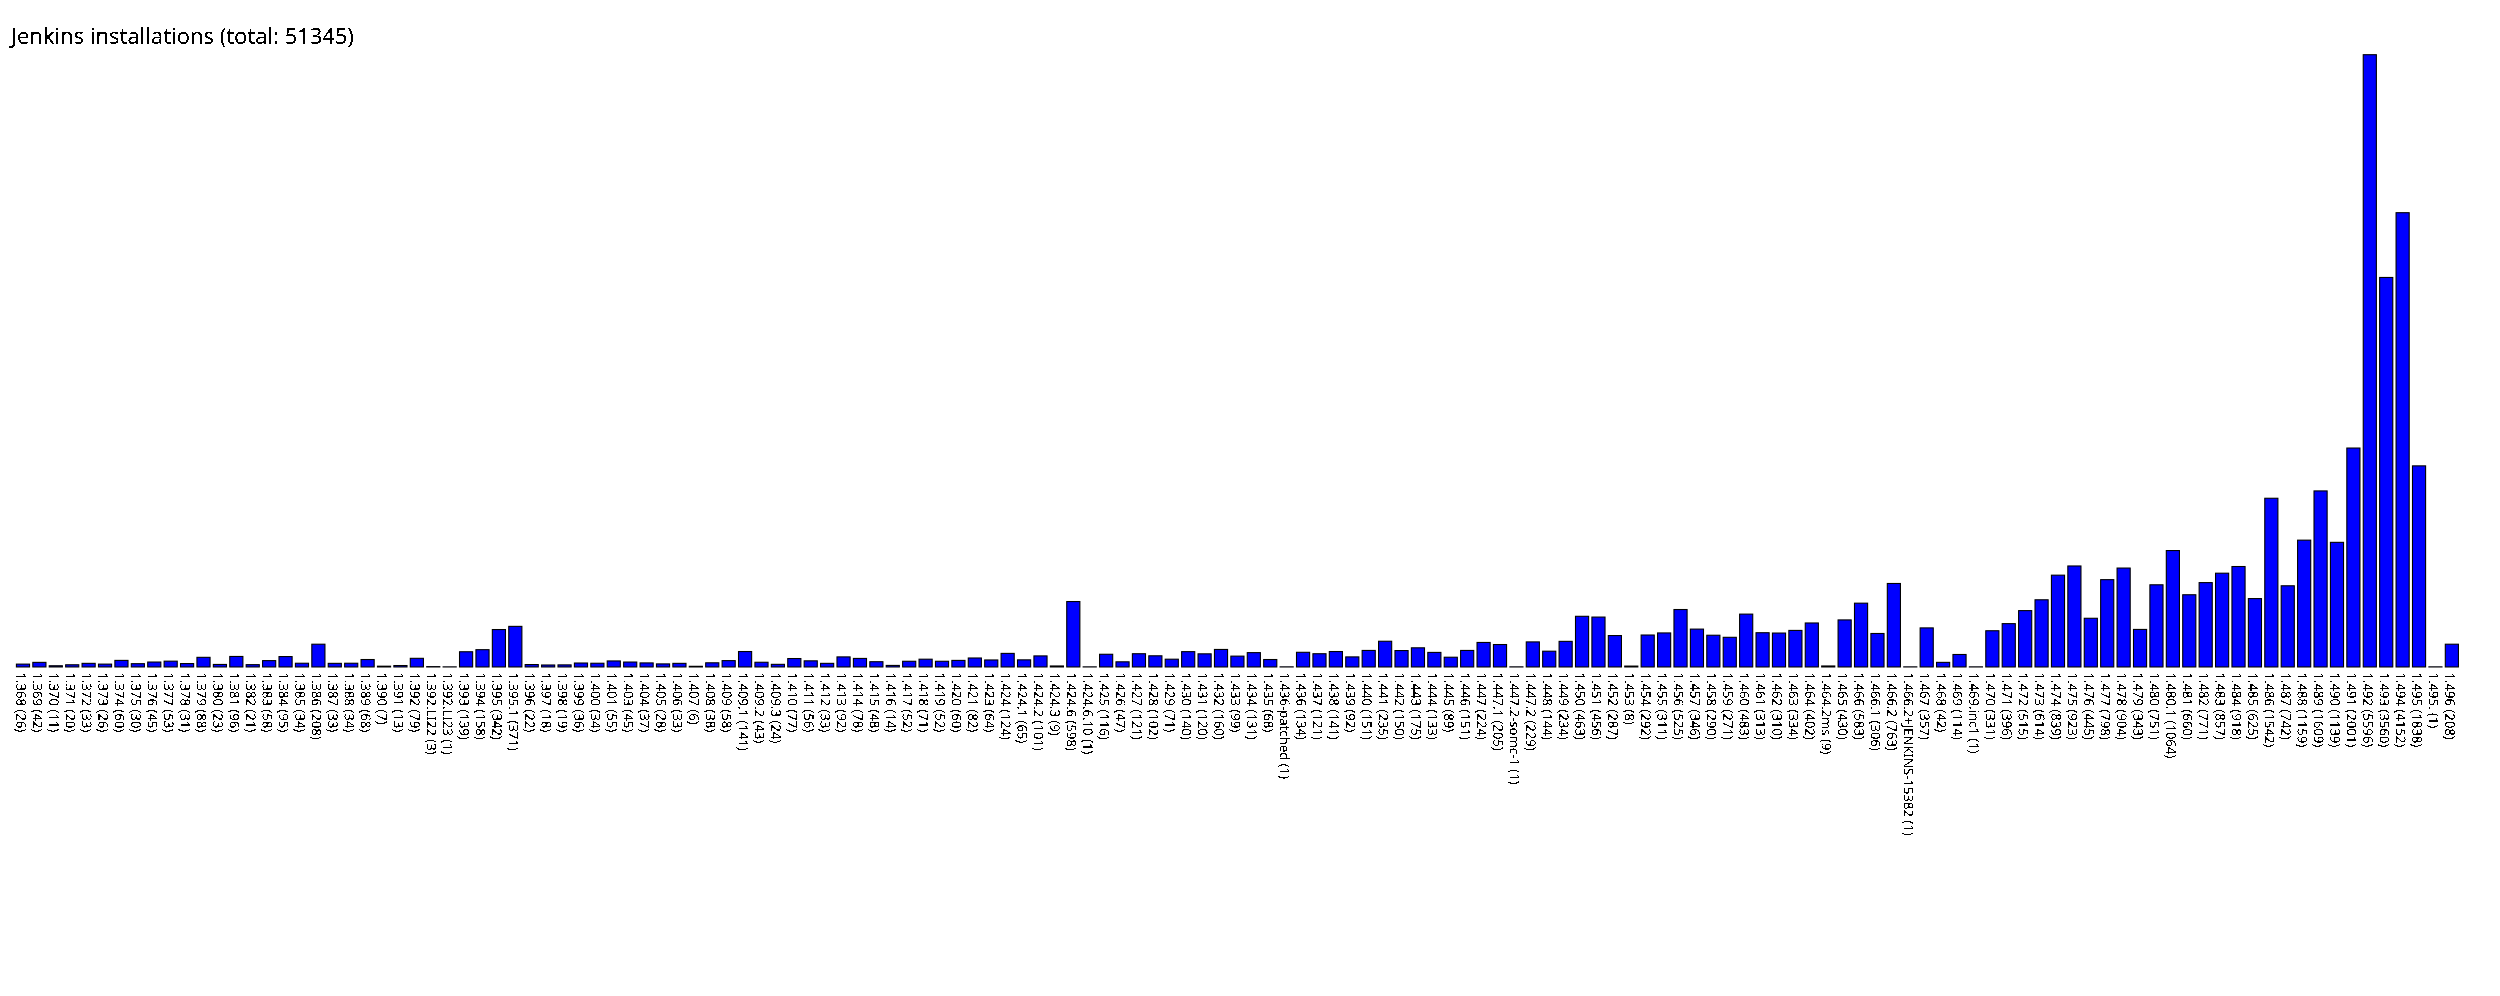
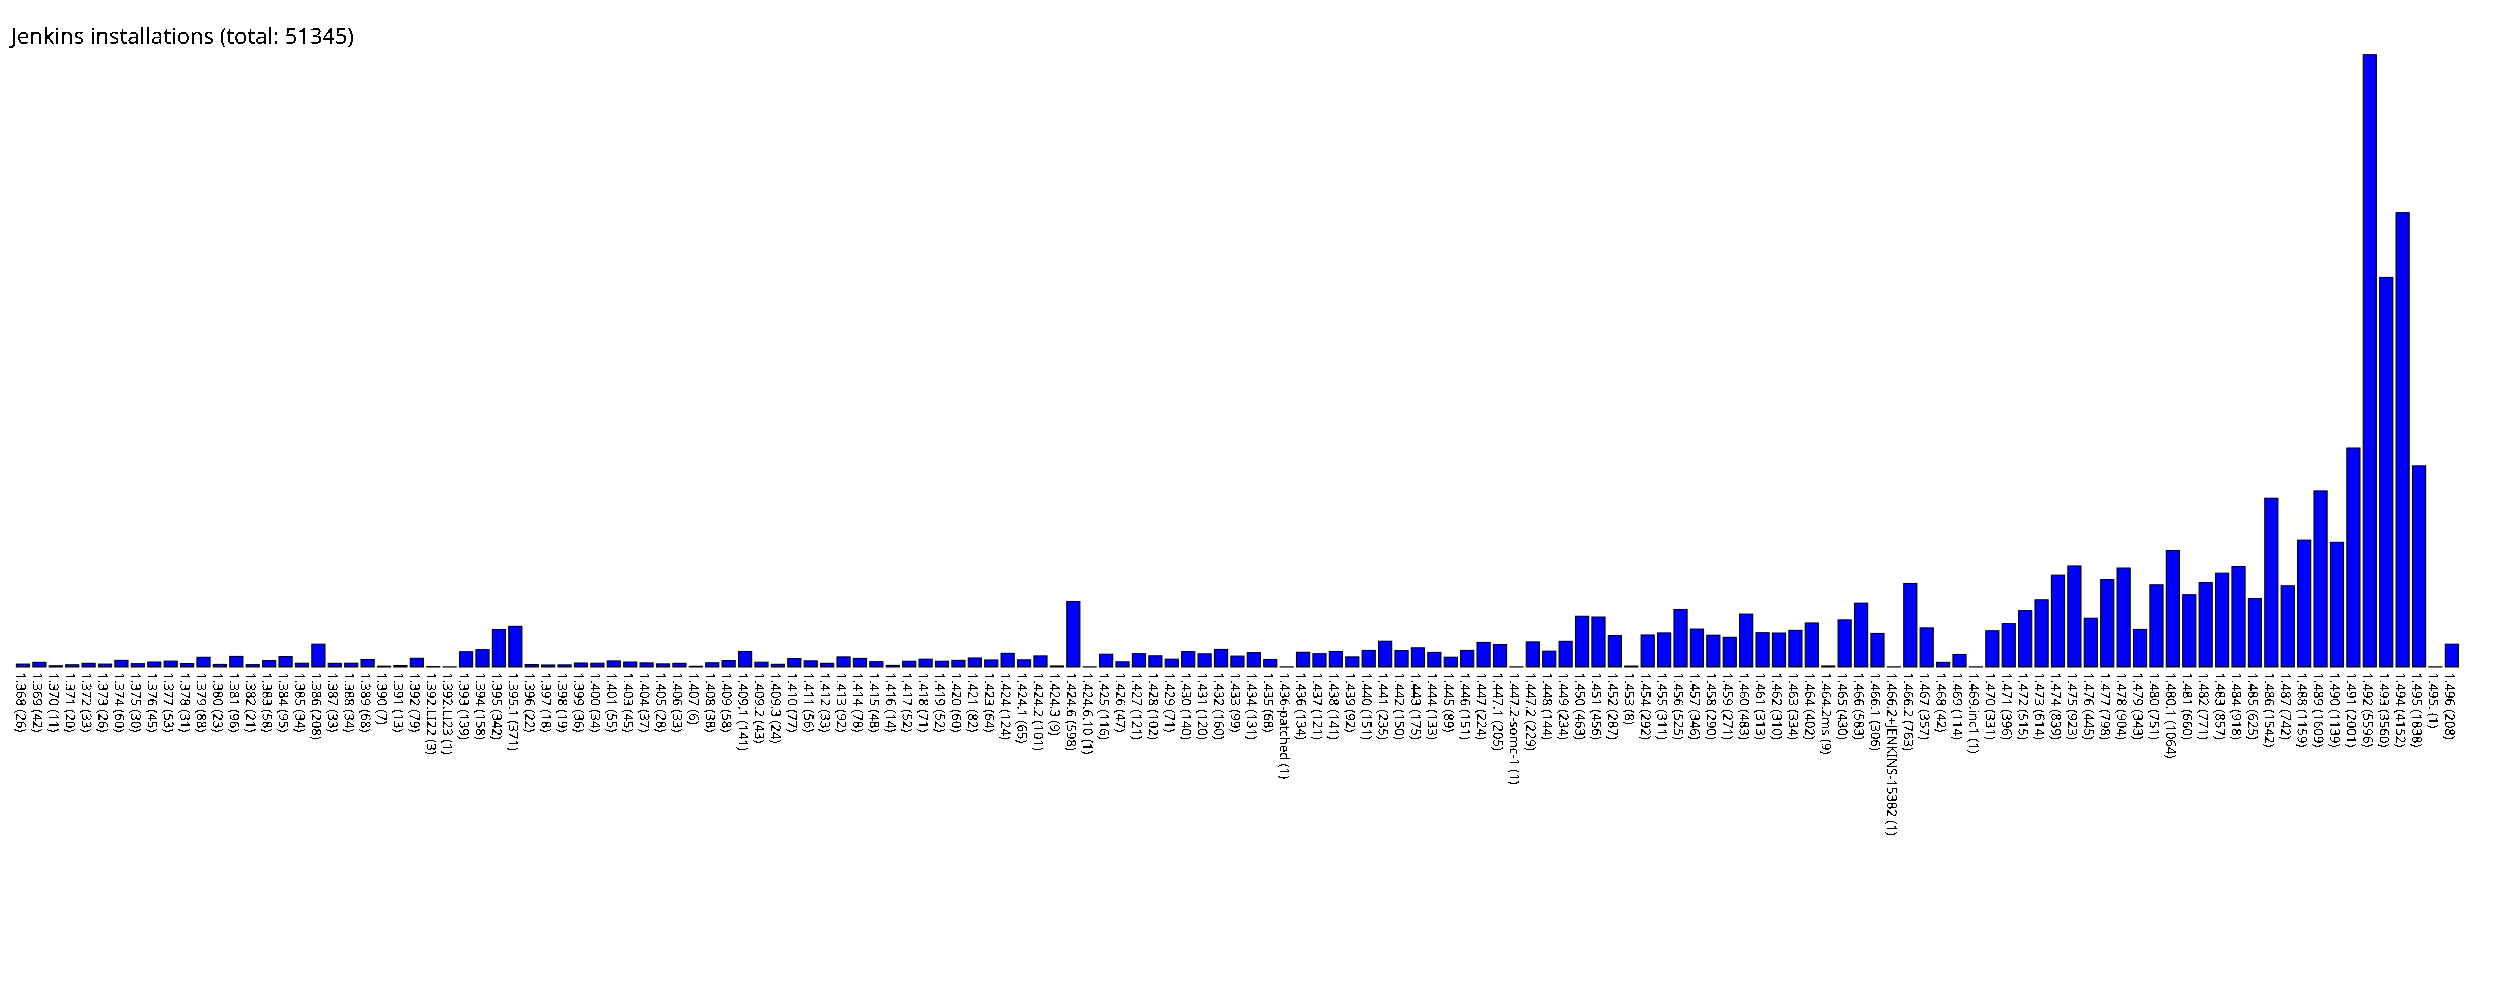
<svg xmlns="http://www.w3.org/2000/svg" version="1.1" preserveAspectRatio="xMidYMid meet" viewBox="0 0 2285 909.6">
  <rect fill="blue" height="2.6" stroke="black" width="12" x="15" y="607.0" />
  <text x="15" y="614.6" font-family="Tahoma" font-size="12" transform="rotate(90 15,614.6)" text-rendering="optimizeSpeed" fill="#000000">1.368 (26)</text>
  <rect fill="blue" height="4.2" stroke="black" width="12" x="30" y="605.4" />
  <text x="30" y="614.6" font-family="Tahoma" font-size="12" transform="rotate(90 30,614.6)" text-rendering="optimizeSpeed" fill="#000000">1.369 (42)</text>
  <rect fill="blue" height="1.1" stroke="black" width="12" x="45" y="608.5" />
  <text x="45" y="614.6" font-family="Tahoma" font-size="12" transform="rotate(90 45,614.6)" text-rendering="optimizeSpeed" fill="#000000">1.370 (11)</text>
  <rect fill="blue" height="2.0" stroke="black" width="12" x="60" y="607.6" />
  <text x="60" y="614.6" font-family="Tahoma" font-size="12" transform="rotate(90 60,614.6)" text-rendering="optimizeSpeed" fill="#000000">1.371 (20)</text>
  <rect fill="blue" height="3.3" stroke="black" width="12" x="75" y="606.3" />
  <text x="75" y="614.6" font-family="Tahoma" font-size="12" transform="rotate(90 75,614.6)" text-rendering="optimizeSpeed" fill="#000000">1.372 (33)</text>
  <rect fill="blue" height="2.6" stroke="black" width="12" x="90" y="607.0" />
  <text x="90" y="614.6" font-family="Tahoma" font-size="12" transform="rotate(90 90,614.6)" text-rendering="optimizeSpeed" fill="#000000">1.373 (26)</text>
  <rect fill="blue" height="6.0" stroke="black" width="12" x="105" y="603.6" />
  <text x="105" y="614.6" font-family="Tahoma" font-size="12" transform="rotate(90 105,614.6)" text-rendering="optimizeSpeed" fill="#000000">1.374 (60)</text>
  <rect fill="blue" height="3.0" stroke="black" width="12" x="120" y="606.6" />
  <text x="120" y="614.6" font-family="Tahoma" font-size="12" transform="rotate(90 120,614.6)" text-rendering="optimizeSpeed" fill="#000000">1.375 (30)</text>
  <rect fill="blue" height="4.5" stroke="black" width="12" x="135" y="605.1" />
  <text x="135" y="614.6" font-family="Tahoma" font-size="12" transform="rotate(90 135,614.6)" text-rendering="optimizeSpeed" fill="#000000">1.376 (45)</text>
  <rect fill="blue" height="5.3" stroke="black" width="12" x="150" y="604.3" />
  <text x="150" y="614.6" font-family="Tahoma" font-size="12" transform="rotate(90 150,614.6)" text-rendering="optimizeSpeed" fill="#000000">1.377 (53)</text>
  <rect fill="blue" height="3.1" stroke="black" width="12" x="165" y="606.5" />
  <text x="165" y="614.6" font-family="Tahoma" font-size="12" transform="rotate(90 165,614.6)" text-rendering="optimizeSpeed" fill="#000000">1.378 (31)</text>
  <rect fill="blue" height="8.8" stroke="black" width="12" x="180" y="600.8" />
  <text x="180" y="614.6" font-family="Tahoma" font-size="12" transform="rotate(90 180,614.6)" text-rendering="optimizeSpeed" fill="#000000">1.379 (88)</text>
  <rect fill="blue" height="2.3" stroke="black" width="12" x="195" y="607.3" />
  <text x="195" y="614.6" font-family="Tahoma" font-size="12" transform="rotate(90 195,614.6)" text-rendering="optimizeSpeed" fill="#000000">1.380 (23)</text>
  <rect fill="blue" height="9.6" stroke="black" width="12" x="210" y="600.0" />
  <text x="210" y="614.6" font-family="Tahoma" font-size="12" transform="rotate(90 210,614.6)" text-rendering="optimizeSpeed" fill="#000000">1.381 (96)</text>
  <rect fill="blue" height="2.1" stroke="black" width="12" x="225" y="607.5" />
  <text x="225" y="614.6" font-family="Tahoma" font-size="12" transform="rotate(90 225,614.6)" text-rendering="optimizeSpeed" fill="#000000">1.382 (21)</text>
  <rect fill="blue" height="5.8" stroke="black" width="12" x="240" y="603.8" />
  <text x="240" y="614.6" font-family="Tahoma" font-size="12" transform="rotate(90 240,614.6)" text-rendering="optimizeSpeed" fill="#000000">1.383 (58)</text>
  <rect fill="blue" height="9.5" stroke="black" width="12" x="255" y="600.1" />
  <text x="255" y="614.6" font-family="Tahoma" font-size="12" transform="rotate(90 255,614.6)" text-rendering="optimizeSpeed" fill="#000000">1.384 (95)</text>
  <rect fill="blue" height="3.4" stroke="black" width="12" x="270" y="606.2" />
  <text x="270" y="614.6" font-family="Tahoma" font-size="12" transform="rotate(90 270,614.6)" text-rendering="optimizeSpeed" fill="#000000">1.385 (34)</text>
  <rect fill="blue" height="20.8" stroke="black" width="12" x="285" y="588.8" />
  <text x="285" y="614.6" font-family="Tahoma" font-size="12" transform="rotate(90 285,614.6)" text-rendering="optimizeSpeed" fill="#000000">1.386 (208)</text>
  <rect fill="blue" height="3.3" stroke="black" width="12" x="300" y="606.3" />
  <text x="300" y="614.6" font-family="Tahoma" font-size="12" transform="rotate(90 300,614.6)" text-rendering="optimizeSpeed" fill="#000000">1.387 (33)</text>
  <rect fill="blue" height="3.4" stroke="black" width="12" x="315" y="606.2" />
  <text x="315" y="614.6" font-family="Tahoma" font-size="12" transform="rotate(90 315,614.6)" text-rendering="optimizeSpeed" fill="#000000">1.388 (34)</text>
  <rect fill="blue" height="6.8" stroke="black" width="12" x="330" y="602.8" />
  <text x="330" y="614.6" font-family="Tahoma" font-size="12" transform="rotate(90 330,614.6)" text-rendering="optimizeSpeed" fill="#000000">1.389 (68)</text>
  <rect fill="blue" height="0.7" stroke="black" width="12" x="345" y="608.9" />
  <text x="345" y="614.6" font-family="Tahoma" font-size="12" transform="rotate(90 345,614.6)" text-rendering="optimizeSpeed" fill="#000000">1.390 (7)</text>
  <rect fill="blue" height="1.3" stroke="black" width="12" x="360" y="608.3" />
  <text x="360" y="614.6" font-family="Tahoma" font-size="12" transform="rotate(90 360,614.6)" text-rendering="optimizeSpeed" fill="#000000">1.391 (13)</text>
  <rect fill="blue" height="7.9" stroke="black" width="12" x="375" y="601.7" />
  <text x="375" y="614.6" font-family="Tahoma" font-size="12" transform="rotate(90 375,614.6)" text-rendering="optimizeSpeed" fill="#000000">1.392 (79)</text>
  <rect fill="blue" height="0.3" stroke="black" width="12" x="390" y="609.3" />
  <text x="390" y="614.6" font-family="Tahoma" font-size="12" transform="rotate(90 390,614.6)" text-rendering="optimizeSpeed" fill="#000000">1.392.LI22 (3)</text>
  <rect fill="blue" height="0.1" stroke="black" width="12" x="405" y="609.5" />
  <text x="405" y="614.6" font-family="Tahoma" font-size="12" transform="rotate(90 405,614.6)" text-rendering="optimizeSpeed" fill="#000000">1.392.LI23 (1)</text>
  <rect fill="blue" height="13.9" stroke="black" width="12" x="420" y="595.7" />
  <text x="420" y="614.6" font-family="Tahoma" font-size="12" transform="rotate(90 420,614.6)" text-rendering="optimizeSpeed" fill="#000000">1.393 (139)</text>
  <rect fill="blue" height="15.8" stroke="black" width="12" x="435" y="593.8" />
  <text x="435" y="614.6" font-family="Tahoma" font-size="12" transform="rotate(90 435,614.6)" text-rendering="optimizeSpeed" fill="#000000">1.394 (158)</text>
  <rect fill="blue" height="34.2" stroke="black" width="12" x="450" y="575.4" />
  <text x="450" y="614.6" font-family="Tahoma" font-size="12" transform="rotate(90 450,614.6)" text-rendering="optimizeSpeed" fill="#000000">1.395 (342)</text>
  <rect fill="blue" height="37.1" stroke="black" width="12" x="465" y="572.5" />
  <text x="465" y="614.6" font-family="Tahoma" font-size="12" transform="rotate(90 465,614.6)" text-rendering="optimizeSpeed" fill="#000000">1.395.1 (371)</text>
  <rect fill="blue" height="2.2" stroke="black" width="12" x="480" y="607.4" />
  <text x="480" y="614.6" font-family="Tahoma" font-size="12" transform="rotate(90 480,614.6)" text-rendering="optimizeSpeed" fill="#000000">1.396 (22)</text>
  <rect fill="blue" height="1.8" stroke="black" width="12" x="495" y="607.8" />
  <text x="495" y="614.6" font-family="Tahoma" font-size="12" transform="rotate(90 495,614.6)" text-rendering="optimizeSpeed" fill="#000000">1.397 (18)</text>
  <rect fill="blue" height="1.9" stroke="black" width="12" x="510" y="607.7" />
  <text x="510" y="614.6" font-family="Tahoma" font-size="12" transform="rotate(90 510,614.6)" text-rendering="optimizeSpeed" fill="#000000">1.398 (19)</text>
  <rect fill="blue" height="3.6" stroke="black" width="12" x="525" y="606.0" />
  <text x="525" y="614.6" font-family="Tahoma" font-size="12" transform="rotate(90 525,614.6)" text-rendering="optimizeSpeed" fill="#000000">1.399 (36)</text>
  <rect fill="blue" height="3.4" stroke="black" width="12" x="540" y="606.2" />
  <text x="540" y="614.6" font-family="Tahoma" font-size="12" transform="rotate(90 540,614.6)" text-rendering="optimizeSpeed" fill="#000000">1.400 (34)</text>
  <rect fill="blue" height="5.5" stroke="black" width="12" x="555" y="604.1" />
  <text x="555" y="614.6" font-family="Tahoma" font-size="12" transform="rotate(90 555,614.6)" text-rendering="optimizeSpeed" fill="#000000">1.401 (55)</text>
  <rect fill="blue" height="4.5" stroke="black" width="12" x="570" y="605.1" />
  <text x="570" y="614.6" font-family="Tahoma" font-size="12" transform="rotate(90 570,614.6)" text-rendering="optimizeSpeed" fill="#000000">1.403 (45)</text>
  <rect fill="blue" height="3.7" stroke="black" width="12" x="585" y="605.9" />
  <text x="585" y="614.6" font-family="Tahoma" font-size="12" transform="rotate(90 585,614.6)" text-rendering="optimizeSpeed" fill="#000000">1.404 (37)</text>
  <rect fill="blue" height="2.8" stroke="black" width="12" x="600" y="606.8" />
  <text x="600" y="614.6" font-family="Tahoma" font-size="12" transform="rotate(90 600,614.6)" text-rendering="optimizeSpeed" fill="#000000">1.405 (28)</text>
  <rect fill="blue" height="3.3" stroke="black" width="12" x="615" y="606.3" />
  <text x="615" y="614.6" font-family="Tahoma" font-size="12" transform="rotate(90 615,614.6)" text-rendering="optimizeSpeed" fill="#000000">1.406 (33)</text>
  <rect fill="blue" height="0.6" stroke="black" width="12" x="630" y="609.0" />
  <text x="630" y="614.6" font-family="Tahoma" font-size="12" transform="rotate(90 630,614.6)" text-rendering="optimizeSpeed" fill="#000000">1.407 (6)</text>
  <rect fill="blue" height="3.8" stroke="black" width="12" x="645" y="605.8" />
  <text x="645" y="614.6" font-family="Tahoma" font-size="12" transform="rotate(90 645,614.6)" text-rendering="optimizeSpeed" fill="#000000">1.408 (38)</text>
  <rect fill="blue" height="5.8" stroke="black" width="12" x="660" y="603.8" />
  <text x="660" y="614.6" font-family="Tahoma" font-size="12" transform="rotate(90 660,614.6)" text-rendering="optimizeSpeed" fill="#000000">1.409 (58)</text>
  <rect fill="blue" height="14.1" stroke="black" width="12" x="675" y="595.5" />
  <text x="675" y="614.6" font-family="Tahoma" font-size="12" transform="rotate(90 675,614.6)" text-rendering="optimizeSpeed" fill="#000000">1.409.1 (141)</text>
  <rect fill="blue" height="4.3" stroke="black" width="12" x="690" y="605.3" />
  <text x="690" y="614.6" font-family="Tahoma" font-size="12" transform="rotate(90 690,614.6)" text-rendering="optimizeSpeed" fill="#000000">1.409.2 (43)</text>
  <rect fill="blue" height="2.4" stroke="black" width="12" x="705" y="607.2" />
  <text x="705" y="614.6" font-family="Tahoma" font-size="12" transform="rotate(90 705,614.6)" text-rendering="optimizeSpeed" fill="#000000">1.409.3 (24)</text>
  <rect fill="blue" height="7.7" stroke="black" width="12" x="720" y="601.9" />
  <text x="720" y="614.6" font-family="Tahoma" font-size="12" transform="rotate(90 720,614.6)" text-rendering="optimizeSpeed" fill="#000000">1.410 (77)</text>
  <rect fill="blue" height="5.6" stroke="black" width="12" x="735" y="604.0" />
  <text x="735" y="614.6" font-family="Tahoma" font-size="12" transform="rotate(90 735,614.6)" text-rendering="optimizeSpeed" fill="#000000">1.411 (56)</text>
  <rect fill="blue" height="3.3" stroke="black" width="12" x="750" y="606.3" />
  <text x="750" y="614.6" font-family="Tahoma" font-size="12" transform="rotate(90 750,614.6)" text-rendering="optimizeSpeed" fill="#000000">1.412 (33)</text>
  <rect fill="blue" height="9.2" stroke="black" width="12" x="765" y="600.4" />
  <text x="765" y="614.6" font-family="Tahoma" font-size="12" transform="rotate(90 765,614.6)" text-rendering="optimizeSpeed" fill="#000000">1.413 (92)</text>
  <rect fill="blue" height="7.8" stroke="black" width="12" x="780" y="601.8" />
  <text x="780" y="614.6" font-family="Tahoma" font-size="12" transform="rotate(90 780,614.6)" text-rendering="optimizeSpeed" fill="#000000">1.414 (78)</text>
  <rect fill="blue" height="4.8" stroke="black" width="12" x="795" y="604.8" />
  <text x="795" y="614.6" font-family="Tahoma" font-size="12" transform="rotate(90 795,614.6)" text-rendering="optimizeSpeed" fill="#000000">1.415 (48)</text>
  <rect fill="blue" height="1.4" stroke="black" width="12" x="810" y="608.2" />
  <text x="810" y="614.6" font-family="Tahoma" font-size="12" transform="rotate(90 810,614.6)" text-rendering="optimizeSpeed" fill="#000000">1.416 (14)</text>
  <rect fill="blue" height="5.2" stroke="black" width="12" x="825" y="604.4" />
  <text x="825" y="614.6" font-family="Tahoma" font-size="12" transform="rotate(90 825,614.6)" text-rendering="optimizeSpeed" fill="#000000">1.417 (52)</text>
  <rect fill="blue" height="7.1" stroke="black" width="12" x="840" y="602.5" />
  <text x="840" y="614.6" font-family="Tahoma" font-size="12" transform="rotate(90 840,614.6)" text-rendering="optimizeSpeed" fill="#000000">1.418 (71)</text>
  <rect fill="blue" height="5.2" stroke="black" width="12" x="855" y="604.4" />
  <text x="855" y="614.6" font-family="Tahoma" font-size="12" transform="rotate(90 855,614.6)" text-rendering="optimizeSpeed" fill="#000000">1.419 (52)</text>
  <rect fill="blue" height="6.0" stroke="black" width="12" x="870" y="603.6" />
  <text x="870" y="614.6" font-family="Tahoma" font-size="12" transform="rotate(90 870,614.6)" text-rendering="optimizeSpeed" fill="#000000">1.420 (60)</text>
  <rect fill="blue" height="8.2" stroke="black" width="12" x="885" y="601.4" />
  <text x="885" y="614.6" font-family="Tahoma" font-size="12" transform="rotate(90 885,614.6)" text-rendering="optimizeSpeed" fill="#000000">1.421 (82)</text>
  <rect fill="blue" height="6.4" stroke="black" width="12" x="900" y="603.2" />
  <text x="900" y="614.6" font-family="Tahoma" font-size="12" transform="rotate(90 900,614.6)" text-rendering="optimizeSpeed" fill="#000000">1.423 (64)</text>
  <rect fill="blue" height="12.4" stroke="black" width="12" x="915" y="597.2" />
  <text x="915" y="614.6" font-family="Tahoma" font-size="12" transform="rotate(90 915,614.6)" text-rendering="optimizeSpeed" fill="#000000">1.424 (124)</text>
  <rect fill="blue" height="6.5" stroke="black" width="12" x="930" y="603.1" />
  <text x="930" y="614.6" font-family="Tahoma" font-size="12" transform="rotate(90 930,614.6)" text-rendering="optimizeSpeed" fill="#000000">1.424.1 (65)</text>
  <rect fill="blue" height="10.1" stroke="black" width="12" x="945" y="599.5" />
  <text x="945" y="614.6" font-family="Tahoma" font-size="12" transform="rotate(90 945,614.6)" text-rendering="optimizeSpeed" fill="#000000">1.424.2 (101)</text>
  <rect fill="blue" height="0.9" stroke="black" width="12" x="960" y="608.7" />
  <text x="960" y="614.6" font-family="Tahoma" font-size="12" transform="rotate(90 960,614.6)" text-rendering="optimizeSpeed" fill="#000000">1.424.3 (9)</text>
  <rect fill="blue" height="59.8" stroke="black" width="12" x="975" y="549.8" />
  <text x="975" y="614.6" font-family="Tahoma" font-size="12" transform="rotate(90 975,614.6)" text-rendering="optimizeSpeed" fill="#000000">1.424.6 (598)</text>
  <rect fill="blue" height="0.1" stroke="black" width="12" x="990" y="609.5" />
  <text x="990" y="614.6" font-family="Tahoma" font-size="12" transform="rotate(90 990,614.6)" text-rendering="optimizeSpeed" fill="#000000">1.424.6.10 (1)</text>
  <rect fill="blue" height="11.6" stroke="black" width="12" x="1005" y="598.0" />
  <text x="1005" y="614.6" font-family="Tahoma" font-size="12" transform="rotate(90 1005,614.6)" text-rendering="optimizeSpeed" fill="#000000">1.425 (116)</text>
  <rect fill="blue" height="4.7" stroke="black" width="12" x="1020" y="604.9" />
  <text x="1020" y="614.6" font-family="Tahoma" font-size="12" transform="rotate(90 1020,614.6)" text-rendering="optimizeSpeed" fill="#000000">1.426 (47)</text>
  <rect fill="blue" height="12.1" stroke="black" width="12" x="1035" y="597.5" />
  <text x="1035" y="614.6" font-family="Tahoma" font-size="12" transform="rotate(90 1035,614.6)" text-rendering="optimizeSpeed" fill="#000000">1.427 (121)</text>
  <rect fill="blue" height="10.2" stroke="black" width="12" x="1050" y="599.4" />
  <text x="1050" y="614.6" font-family="Tahoma" font-size="12" transform="rotate(90 1050,614.6)" text-rendering="optimizeSpeed" fill="#000000">1.428 (102)</text>
  <rect fill="blue" height="7.1" stroke="black" width="12" x="1065" y="602.5" />
  <text x="1065" y="614.6" font-family="Tahoma" font-size="12" transform="rotate(90 1065,614.6)" text-rendering="optimizeSpeed" fill="#000000">1.429 (71)</text>
  <rect fill="blue" height="14.0" stroke="black" width="12" x="1080" y="595.6" />
  <text x="1080" y="614.6" font-family="Tahoma" font-size="12" transform="rotate(90 1080,614.6)" text-rendering="optimizeSpeed" fill="#000000">1.430 (140)</text>
  <rect fill="blue" height="12.0" stroke="black" width="12" x="1095" y="597.6" />
  <text x="1095" y="614.6" font-family="Tahoma" font-size="12" transform="rotate(90 1095,614.6)" text-rendering="optimizeSpeed" fill="#000000">1.431 (120)</text>
  <rect fill="blue" height="16.0" stroke="black" width="12" x="1110" y="593.6" />
  <text x="1110" y="614.6" font-family="Tahoma" font-size="12" transform="rotate(90 1110,614.6)" text-rendering="optimizeSpeed" fill="#000000">1.432 (160)</text>
  <rect fill="blue" height="9.9" stroke="black" width="12" x="1125" y="599.7" />
  <text x="1125" y="614.6" font-family="Tahoma" font-size="12" transform="rotate(90 1125,614.6)" text-rendering="optimizeSpeed" fill="#000000">1.433 (99)</text>
  <rect fill="blue" height="13.1" stroke="black" width="12" x="1140" y="596.5" />
  <text x="1140" y="614.6" font-family="Tahoma" font-size="12" transform="rotate(90 1140,614.6)" text-rendering="optimizeSpeed" fill="#000000">1.434 (131)</text>
  <rect fill="blue" height="6.8" stroke="black" width="12" x="1155" y="602.8" />
  <text x="1155" y="614.6" font-family="Tahoma" font-size="12" transform="rotate(90 1155,614.6)" text-rendering="optimizeSpeed" fill="#000000">1.435 (68)</text>
  <rect fill="blue" height="0.1" stroke="black" width="12" x="1170" y="609.5" />
  <text x="1170" y="614.6" font-family="Tahoma" font-size="12" transform="rotate(90 1170,614.6)" text-rendering="optimizeSpeed" fill="#000000">1.436-patched (1)</text>
  <rect fill="blue" height="13.4" stroke="black" width="12" x="1185" y="596.2" />
  <text x="1185" y="614.6" font-family="Tahoma" font-size="12" transform="rotate(90 1185,614.6)" text-rendering="optimizeSpeed" fill="#000000">1.436 (134)</text>
  <rect fill="blue" height="12.1" stroke="black" width="12" x="1200" y="597.5" />
  <text x="1200" y="614.6" font-family="Tahoma" font-size="12" transform="rotate(90 1200,614.6)" text-rendering="optimizeSpeed" fill="#000000">1.437 (121)</text>
  <rect fill="blue" height="14.1" stroke="black" width="12" x="1215" y="595.5" />
  <text x="1215" y="614.6" font-family="Tahoma" font-size="12" transform="rotate(90 1215,614.6)" text-rendering="optimizeSpeed" fill="#000000">1.438 (141)</text>
  <rect fill="blue" height="9.2" stroke="black" width="12" x="1230" y="600.4" />
  <text x="1230" y="614.6" font-family="Tahoma" font-size="12" transform="rotate(90 1230,614.6)" text-rendering="optimizeSpeed" fill="#000000">1.439 (92)</text>
  <rect fill="blue" height="15.1" stroke="black" width="12" x="1245" y="594.5" />
  <text x="1245" y="614.6" font-family="Tahoma" font-size="12" transform="rotate(90 1245,614.6)" text-rendering="optimizeSpeed" fill="#000000">1.440 (151)</text>
  <rect fill="blue" height="23.5" stroke="black" width="12" x="1260" y="586.1" />
  <text x="1260" y="614.6" font-family="Tahoma" font-size="12" transform="rotate(90 1260,614.6)" text-rendering="optimizeSpeed" fill="#000000">1.441 (235)</text>
  <rect fill="blue" height="15.0" stroke="black" width="12" x="1275" y="594.6" />
  <text x="1275" y="614.6" font-family="Tahoma" font-size="12" transform="rotate(90 1275,614.6)" text-rendering="optimizeSpeed" fill="#000000">1.442 (150)</text>
  <rect fill="blue" height="17.5" stroke="black" width="12" x="1290" y="592.1" />
  <text x="1290" y="614.6" font-family="Tahoma" font-size="12" transform="rotate(90 1290,614.6)" text-rendering="optimizeSpeed" fill="#000000">1.443 (175)</text>
  <rect fill="blue" height="13.3" stroke="black" width="12" x="1305" y="596.3" />
  <text x="1305" y="614.6" font-family="Tahoma" font-size="12" transform="rotate(90 1305,614.6)" text-rendering="optimizeSpeed" fill="#000000">1.444 (133)</text>
  <rect fill="blue" height="8.9" stroke="black" width="12" x="1320" y="600.7" />
  <text x="1320" y="614.6" font-family="Tahoma" font-size="12" transform="rotate(90 1320,614.6)" text-rendering="optimizeSpeed" fill="#000000">1.445 (89)</text>
  <rect fill="blue" height="15.1" stroke="black" width="12" x="1335" y="594.5" />
  <text x="1335" y="614.6" font-family="Tahoma" font-size="12" transform="rotate(90 1335,614.6)" text-rendering="optimizeSpeed" fill="#000000">1.446 (151)</text>
  <rect fill="blue" height="22.4" stroke="black" width="12" x="1350" y="587.2" />
  <text x="1350" y="614.6" font-family="Tahoma" font-size="12" transform="rotate(90 1350,614.6)" text-rendering="optimizeSpeed" fill="#000000">1.447 (224)</text>
  <rect fill="blue" height="20.5" stroke="black" width="12" x="1365" y="589.1" />
  <text x="1365" y="614.6" font-family="Tahoma" font-size="12" transform="rotate(90 1365,614.6)" text-rendering="optimizeSpeed" fill="#000000">1.447.1 (205)</text>
  <rect fill="blue" height="0.1" stroke="black" width="12" x="1380" y="609.5" />
  <text x="1380" y="614.6" font-family="Tahoma" font-size="12" transform="rotate(90 1380,614.6)" text-rendering="optimizeSpeed" fill="#000000">1.447.2-somc-1 (1)</text>
  <rect fill="blue" height="22.9" stroke="black" width="12" x="1395" y="586.7" />
  <text x="1395" y="614.6" font-family="Tahoma" font-size="12" transform="rotate(90 1395,614.6)" text-rendering="optimizeSpeed" fill="#000000">1.447.2 (229)</text>
  <rect fill="blue" height="14.4" stroke="black" width="12" x="1410" y="595.2" />
  <text x="1410" y="614.6" font-family="Tahoma" font-size="12" transform="rotate(90 1410,614.6)" text-rendering="optimizeSpeed" fill="#000000">1.448 (144)</text>
  <rect fill="blue" height="23.4" stroke="black" width="12" x="1425" y="586.2" />
  <text x="1425" y="614.6" font-family="Tahoma" font-size="12" transform="rotate(90 1425,614.6)" text-rendering="optimizeSpeed" fill="#000000">1.449 (234)</text>
  <rect fill="blue" height="46.3" stroke="black" width="12" x="1440" y="563.3" />
  <text x="1440" y="614.6" font-family="Tahoma" font-size="12" transform="rotate(90 1440,614.6)" text-rendering="optimizeSpeed" fill="#000000">1.450 (463)</text>
  <rect fill="blue" height="45.6" stroke="black" width="12" x="1455" y="564.0" />
  <text x="1455" y="614.6" font-family="Tahoma" font-size="12" transform="rotate(90 1455,614.6)" text-rendering="optimizeSpeed" fill="#000000">1.451 (456)</text>
  <rect fill="blue" height="28.7" stroke="black" width="12" x="1470" y="580.9" />
  <text x="1470" y="614.6" font-family="Tahoma" font-size="12" transform="rotate(90 1470,614.6)" text-rendering="optimizeSpeed" fill="#000000">1.452 (287)</text>
  <rect fill="blue" height="0.8" stroke="black" width="12" x="1485" y="608.8" />
  <text x="1485" y="614.6" font-family="Tahoma" font-size="12" transform="rotate(90 1485,614.6)" text-rendering="optimizeSpeed" fill="#000000">1.453 (8)</text>
  <rect fill="blue" height="29.2" stroke="black" width="12" x="1500" y="580.4" />
  <text x="1500" y="614.6" font-family="Tahoma" font-size="12" transform="rotate(90 1500,614.6)" text-rendering="optimizeSpeed" fill="#000000">1.454 (292)</text>
  <rect fill="blue" height="31.1" stroke="black" width="12" x="1515" y="578.5" />
  <text x="1515" y="614.6" font-family="Tahoma" font-size="12" transform="rotate(90 1515,614.6)" text-rendering="optimizeSpeed" fill="#000000">1.455 (311)</text>
  <rect fill="blue" height="52.5" stroke="black" width="12" x="1530" y="557.1" />
  <text x="1530" y="614.6" font-family="Tahoma" font-size="12" transform="rotate(90 1530,614.6)" text-rendering="optimizeSpeed" fill="#000000">1.456 (525)</text>
  <rect fill="blue" height="34.6" stroke="black" width="12" x="1545" y="575.0" />
  <text x="1545" y="614.6" font-family="Tahoma" font-size="12" transform="rotate(90 1545,614.6)" text-rendering="optimizeSpeed" fill="#000000">1.457 (346)</text>
  <rect fill="blue" height="29.0" stroke="black" width="12" x="1560" y="580.6" />
  <text x="1560" y="614.6" font-family="Tahoma" font-size="12" transform="rotate(90 1560,614.6)" text-rendering="optimizeSpeed" fill="#000000">1.458 (290)</text>
  <rect fill="blue" height="27.1" stroke="black" width="12" x="1575" y="582.5" />
  <text x="1575" y="614.6" font-family="Tahoma" font-size="12" transform="rotate(90 1575,614.6)" text-rendering="optimizeSpeed" fill="#000000">1.459 (271)</text>
  <rect fill="blue" height="48.3" stroke="black" width="12" x="1590" y="561.3" />
  <text x="1590" y="614.6" font-family="Tahoma" font-size="12" transform="rotate(90 1590,614.6)" text-rendering="optimizeSpeed" fill="#000000">1.460 (483)</text>
  <rect fill="blue" height="31.3" stroke="black" width="12" x="1605" y="578.3" />
  <text x="1605" y="614.6" font-family="Tahoma" font-size="12" transform="rotate(90 1605,614.6)" text-rendering="optimizeSpeed" fill="#000000">1.461 (313)</text>
  <rect fill="blue" height="31.0" stroke="black" width="12" x="1620" y="578.6" />
  <text x="1620" y="614.6" font-family="Tahoma" font-size="12" transform="rotate(90 1620,614.6)" text-rendering="optimizeSpeed" fill="#000000">1.462 (310)</text>
  <rect fill="blue" height="33.4" stroke="black" width="12" x="1635" y="576.2" />
  <text x="1635" y="614.6" font-family="Tahoma" font-size="12" transform="rotate(90 1635,614.6)" text-rendering="optimizeSpeed" fill="#000000">1.463 (334)</text>
  <rect fill="blue" height="40.2" stroke="black" width="12" x="1650" y="569.4" />
  <text x="1650" y="614.6" font-family="Tahoma" font-size="12" transform="rotate(90 1650,614.6)" text-rendering="optimizeSpeed" fill="#000000">1.464 (402)</text>
  <rect fill="blue" height="0.9" stroke="black" width="12" x="1665" y="608.7" />
  <text x="1665" y="614.6" font-family="Tahoma" font-size="12" transform="rotate(90 1665,614.6)" text-rendering="optimizeSpeed" fill="#000000">1.464.2ms (9)</text>
  <rect fill="blue" height="43.0" stroke="black" width="12" x="1680" y="566.6" />
  <text x="1680" y="614.6" font-family="Tahoma" font-size="12" transform="rotate(90 1680,614.6)" text-rendering="optimizeSpeed" fill="#000000">1.465 (430)</text>
  <rect fill="blue" height="58.3" stroke="black" width="12" x="1695" y="551.3" />
  <text x="1695" y="614.6" font-family="Tahoma" font-size="12" transform="rotate(90 1695,614.6)" text-rendering="optimizeSpeed" fill="#000000">1.466 (583)</text>
  <rect fill="blue" height="30.6" stroke="black" width="12" x="1710" y="579.0" />
  <text x="1710" y="614.6" font-family="Tahoma" font-size="12" transform="rotate(90 1710,614.6)" text-rendering="optimizeSpeed" fill="#000000">1.466.1 (306)</text>
-   <rect fill="blue" height="76.3" stroke="black" width="12" x="1725" y="533.3" />
-   <text x="1725" y="614.6" font-family="Tahoma" font-size="12" transform="rotate(90 1725,614.6)" text-rendering="optimizeSpeed" fill="#000000">1.466.2 (763)</text>
-   <rect fill="blue" height="0.1" stroke="black" width="12" x="1740" y="609.5" />
-   <text x="1740" y="614.6" font-family="Tahoma" font-size="12" transform="rotate(90 1740,614.6)" text-rendering="optimizeSpeed" fill="#000000">1.466.2+JENKINS-15382 (1)</text>
+   <rect fill="blue" height="0.1" stroke="black" width="12" x="1725" y="609.5" />
+   <text x="1725" y="614.6" font-family="Tahoma" font-size="12" transform="rotate(90 1725,614.6)" text-rendering="optimizeSpeed" fill="#000000">1.466.2+JENKINS-15382 (1)</text>
+   <rect fill="blue" height="76.3" stroke="black" width="12" x="1740" y="533.3" />
+   <text x="1740" y="614.6" font-family="Tahoma" font-size="12" transform="rotate(90 1740,614.6)" text-rendering="optimizeSpeed" fill="#000000">1.466.2 (763)</text>
  <rect fill="blue" height="35.7" stroke="black" width="12" x="1755" y="573.9" />
  <text x="1755" y="614.6" font-family="Tahoma" font-size="12" transform="rotate(90 1755,614.6)" text-rendering="optimizeSpeed" fill="#000000">1.467 (357)</text>
  <rect fill="blue" height="4.2" stroke="black" width="12" x="1770" y="605.4" />
  <text x="1770" y="614.6" font-family="Tahoma" font-size="12" transform="rotate(90 1770,614.6)" text-rendering="optimizeSpeed" fill="#000000">1.468 (42)</text>
  <rect fill="blue" height="11.4" stroke="black" width="12" x="1785" y="598.2" />
  <text x="1785" y="614.6" font-family="Tahoma" font-size="12" transform="rotate(90 1785,614.6)" text-rendering="optimizeSpeed" fill="#000000">1.469 (114)</text>
  <rect fill="blue" height="0.1" stroke="black" width="12" x="1800" y="609.5" />
  <text x="1800" y="614.6" font-family="Tahoma" font-size="12" transform="rotate(90 1800,614.6)" text-rendering="optimizeSpeed" fill="#000000">1.469.inc1 (1)</text>
  <rect fill="blue" height="33.1" stroke="black" width="12" x="1815" y="576.5" />
  <text x="1815" y="614.6" font-family="Tahoma" font-size="12" transform="rotate(90 1815,614.6)" text-rendering="optimizeSpeed" fill="#000000">1.470 (331)</text>
  <rect fill="blue" height="39.6" stroke="black" width="12" x="1830" y="570.0" />
  <text x="1830" y="614.6" font-family="Tahoma" font-size="12" transform="rotate(90 1830,614.6)" text-rendering="optimizeSpeed" fill="#000000">1.471 (396)</text>
  <rect fill="blue" height="51.5" stroke="black" width="12" x="1845" y="558.1" />
  <text x="1845" y="614.6" font-family="Tahoma" font-size="12" transform="rotate(90 1845,614.6)" text-rendering="optimizeSpeed" fill="#000000">1.472 (515)</text>
  <rect fill="blue" height="61.4" stroke="black" width="12" x="1860" y="548.2" />
  <text x="1860" y="614.6" font-family="Tahoma" font-size="12" transform="rotate(90 1860,614.6)" text-rendering="optimizeSpeed" fill="#000000">1.473 (614)</text>
  <rect fill="blue" height="83.9" stroke="black" width="12" x="1875" y="525.7" />
  <text x="1875" y="614.6" font-family="Tahoma" font-size="12" transform="rotate(90 1875,614.6)" text-rendering="optimizeSpeed" fill="#000000">1.474 (839)</text>
  <rect fill="blue" height="92.3" stroke="black" width="12" x="1890" y="517.3" />
  <text x="1890" y="614.6" font-family="Tahoma" font-size="12" transform="rotate(90 1890,614.6)" text-rendering="optimizeSpeed" fill="#000000">1.475 (923)</text>
  <rect fill="blue" height="44.5" stroke="black" width="12" x="1905" y="565.1" />
  <text x="1905" y="614.6" font-family="Tahoma" font-size="12" transform="rotate(90 1905,614.6)" text-rendering="optimizeSpeed" fill="#000000">1.476 (445)</text>
  <rect fill="blue" height="79.8" stroke="black" width="12" x="1920" y="529.8" />
  <text x="1920" y="614.6" font-family="Tahoma" font-size="12" transform="rotate(90 1920,614.6)" text-rendering="optimizeSpeed" fill="#000000">1.477 (798)</text>
  <rect fill="blue" height="90.4" stroke="black" width="12" x="1935" y="519.2" />
  <text x="1935" y="614.6" font-family="Tahoma" font-size="12" transform="rotate(90 1935,614.6)" text-rendering="optimizeSpeed" fill="#000000">1.478 (904)</text>
  <rect fill="blue" height="34.3" stroke="black" width="12" x="1950" y="575.3" />
  <text x="1950" y="614.6" font-family="Tahoma" font-size="12" transform="rotate(90 1950,614.6)" text-rendering="optimizeSpeed" fill="#000000">1.479 (343)</text>
  <rect fill="blue" height="75.1" stroke="black" width="12" x="1965" y="534.5" />
  <text x="1965" y="614.6" font-family="Tahoma" font-size="12" transform="rotate(90 1965,614.6)" text-rendering="optimizeSpeed" fill="#000000">1.480 (751)</text>
  <rect fill="blue" height="106.4" stroke="black" width="12" x="1980" y="503.2" />
  <text x="1980" y="614.6" font-family="Tahoma" font-size="12" transform="rotate(90 1980,614.6)" text-rendering="optimizeSpeed" fill="#000000">1.480.1 (1064)</text>
  <rect fill="blue" height="66.0" stroke="black" width="12" x="1995" y="543.6" />
  <text x="1995" y="614.6" font-family="Tahoma" font-size="12" transform="rotate(90 1995,614.6)" text-rendering="optimizeSpeed" fill="#000000">1.481 (660)</text>
  <rect fill="blue" height="77.1" stroke="black" width="12" x="2010" y="532.5" />
  <text x="2010" y="614.6" font-family="Tahoma" font-size="12" transform="rotate(90 2010,614.6)" text-rendering="optimizeSpeed" fill="#000000">1.482 (771)</text>
  <rect fill="blue" height="85.7" stroke="black" width="12" x="2025" y="523.9" />
  <text x="2025" y="614.6" font-family="Tahoma" font-size="12" transform="rotate(90 2025,614.6)" text-rendering="optimizeSpeed" fill="#000000">1.483 (857)</text>
  <rect fill="blue" height="91.8" stroke="black" width="12" x="2040" y="517.8" />
  <text x="2040" y="614.6" font-family="Tahoma" font-size="12" transform="rotate(90 2040,614.6)" text-rendering="optimizeSpeed" fill="#000000">1.484 (918)</text>
  <rect fill="blue" height="62.5" stroke="black" width="12" x="2055" y="547.1" />
  <text x="2055" y="614.6" font-family="Tahoma" font-size="12" transform="rotate(90 2055,614.6)" text-rendering="optimizeSpeed" fill="#000000">1.485 (625)</text>
  <rect fill="blue" height="154.2" stroke="black" width="12" x="2070" y="455.4" />
  <text x="2070" y="614.6" font-family="Tahoma" font-size="12" transform="rotate(90 2070,614.6)" text-rendering="optimizeSpeed" fill="#000000">1.486 (1542)</text>
  <rect fill="blue" height="74.2" stroke="black" width="12" x="2085" y="535.4" />
  <text x="2085" y="614.6" font-family="Tahoma" font-size="12" transform="rotate(90 2085,614.6)" text-rendering="optimizeSpeed" fill="#000000">1.487 (742)</text>
  <rect fill="blue" height="115.9" stroke="black" width="12" x="2100" y="493.7" />
  <text x="2100" y="614.6" font-family="Tahoma" font-size="12" transform="rotate(90 2100,614.6)" text-rendering="optimizeSpeed" fill="#000000">1.488 (1159)</text>
  <rect fill="blue" height="160.9" stroke="black" width="12" x="2115" y="448.7" />
  <text x="2115" y="614.6" font-family="Tahoma" font-size="12" transform="rotate(90 2115,614.6)" text-rendering="optimizeSpeed" fill="#000000">1.489 (1609)</text>
  <rect fill="blue" height="113.9" stroke="black" width="12" x="2130" y="495.7" />
  <text x="2130" y="614.6" font-family="Tahoma" font-size="12" transform="rotate(90 2130,614.6)" text-rendering="optimizeSpeed" fill="#000000">1.490 (1139)</text>
  <rect fill="blue" height="200.1" stroke="black" width="12" x="2145" y="409.5" />
  <text x="2145" y="614.6" font-family="Tahoma" font-size="12" transform="rotate(90 2145,614.6)" text-rendering="optimizeSpeed" fill="#000000">1.491 (2001)</text>
  <rect fill="blue" height="559.6" stroke="black" width="12" x="2160" y="50.0" />
  <text x="2160" y="614.6" font-family="Tahoma" font-size="12" transform="rotate(90 2160,614.6)" text-rendering="optimizeSpeed" fill="#000000">1.492 (5596)</text>
  <rect fill="blue" height="356.0" stroke="black" width="12" x="2175" y="253.6" />
  <text x="2175" y="614.6" font-family="Tahoma" font-size="12" transform="rotate(90 2175,614.6)" text-rendering="optimizeSpeed" fill="#000000">1.493 (3560)</text>
  <rect fill="blue" height="415.2" stroke="black" width="12" x="2190" y="194.4" />
  <text x="2190" y="614.6" font-family="Tahoma" font-size="12" transform="rotate(90 2190,614.6)" text-rendering="optimizeSpeed" fill="#000000">1.494 (4152)</text>
  <rect fill="blue" height="183.8" stroke="black" width="12" x="2205" y="425.8" />
  <text x="2205" y="614.6" font-family="Tahoma" font-size="12" transform="rotate(90 2205,614.6)" text-rendering="optimizeSpeed" fill="#000000">1.495 (1838)</text>
  <rect fill="blue" height="0.1" stroke="black" width="12" x="2220" y="609.5" />
  <text x="2220" y="614.6" font-family="Tahoma" font-size="12" transform="rotate(90 2220,614.6)" text-rendering="optimizeSpeed" fill="#000000">1.495. (1)</text>
  <rect fill="blue" height="20.8" stroke="black" width="12" x="2235" y="588.8" />
  <text x="2235" y="614.6" font-family="Tahoma" font-size="12" transform="rotate(90 2235,614.6)" text-rendering="optimizeSpeed" fill="#000000">1.496 (208)</text>
  <text x="10" y="40" font-family="Tahoma" font-size="20" text-rendering="optimizeSpeed" fill="#000000">Jenkins installations (total: 51345)</text>
</svg>
